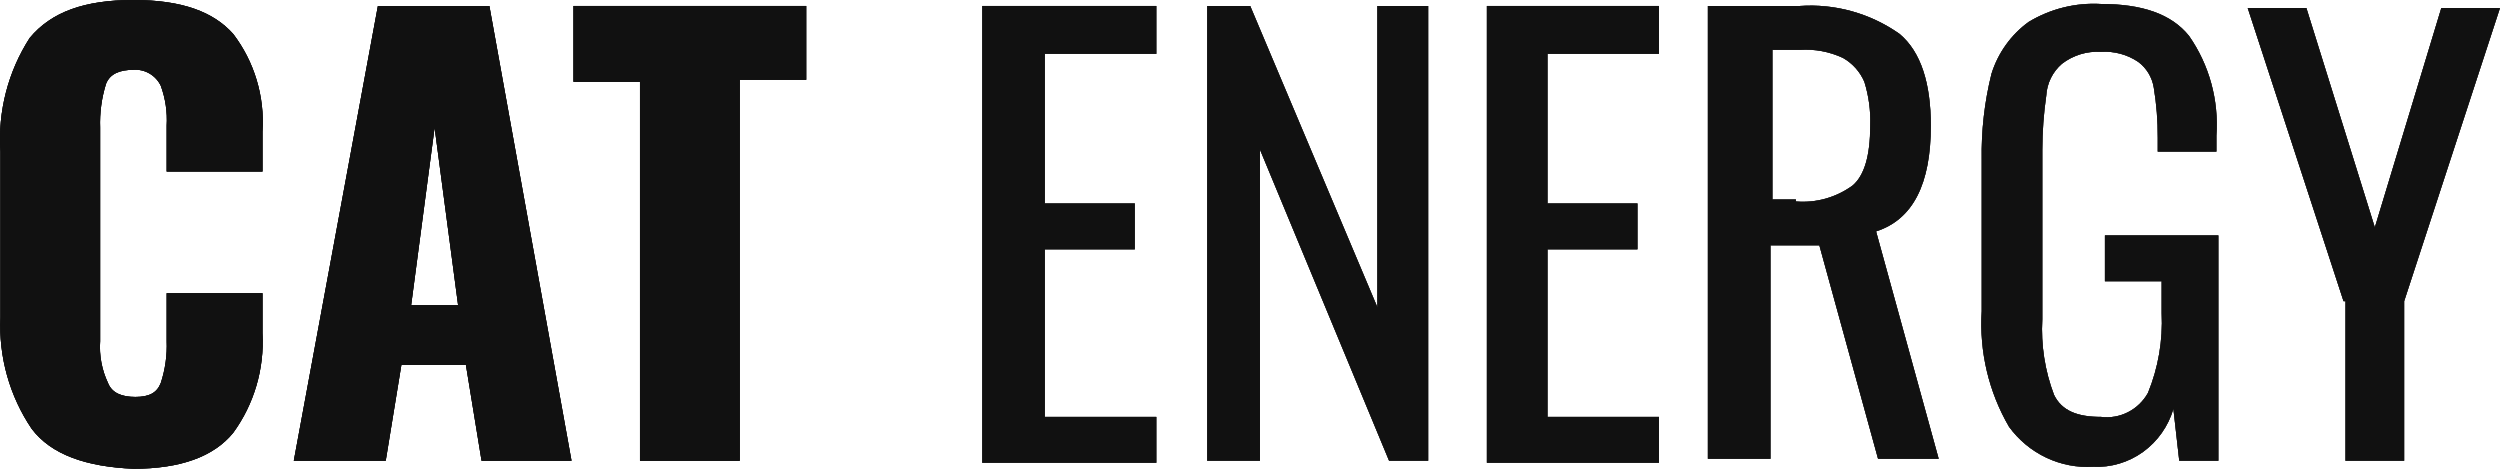
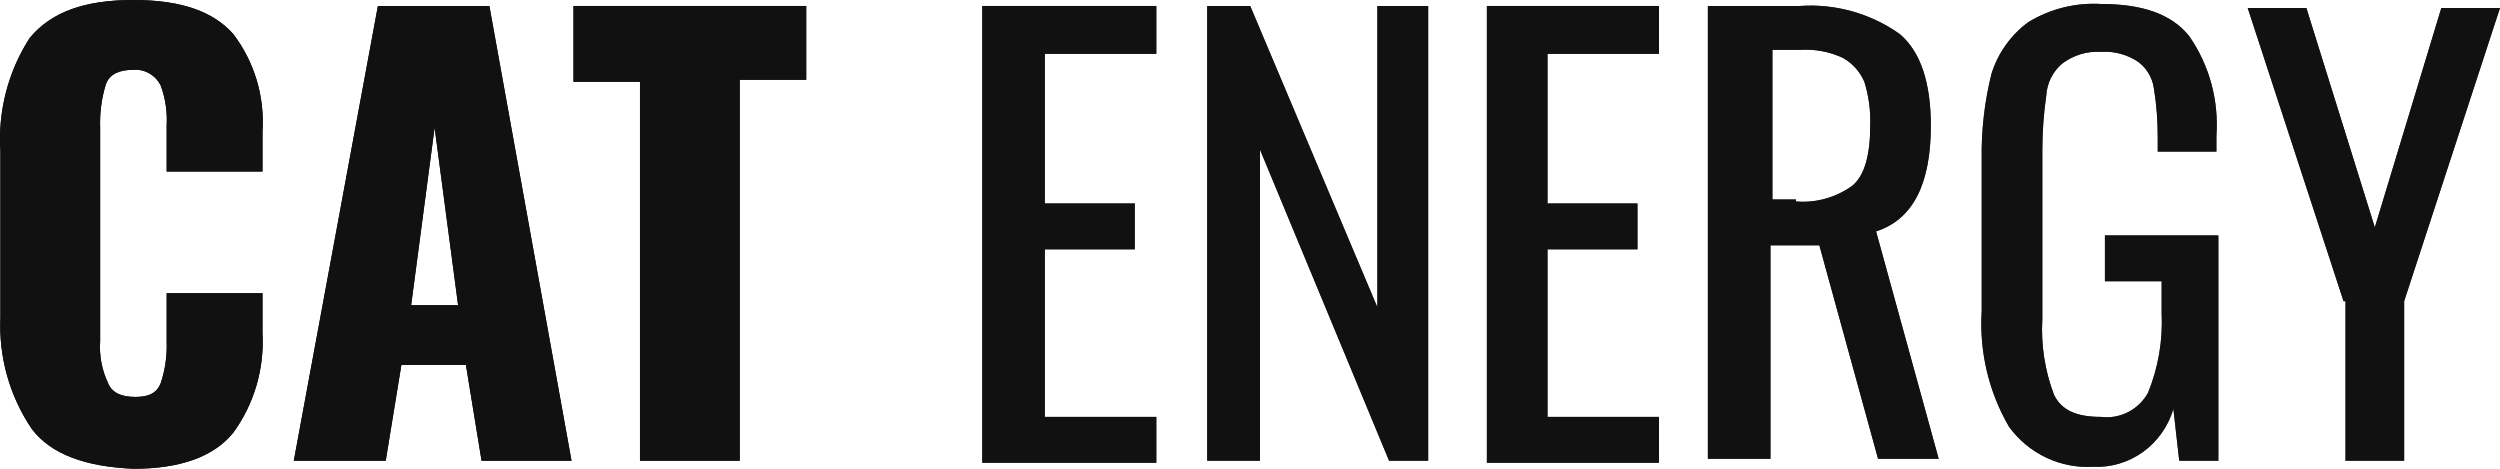
<svg xmlns="http://www.w3.org/2000/svg" viewBox="0 0 128 24">
-   <defs>
-     <style>
-         .hidden:not(:target),
-         .hidden:target ~ .default {
-           display: none;
-         }
-       </style>
-   </defs>
+   <style>
+     :root &gt; svg:not(:last-child):not(:target),
+     :root &gt; svg:not(:last-child):target ~ svg:last-child {
+       display: none;
+     }
+   </style>
  <symbol id="text">
    <g fill="#111111">
      <path d="M1.624 21.957C0.49 20.282 -0.073 18.272 0.021 16.238V7.762C-0.116 5.706 0.412 3.661 1.523 1.94C2.625 0.613 4.327 0 6.831 0C9.334 0 10.937 0.613 11.938 1.736C13.025 3.159 13.56 4.941 13.44 6.74V8.783H8.533V6.434C8.573 5.739 8.471 5.044 8.233 4.391C8.106 4.128 7.904 3.91 7.654 3.764C7.405 3.618 7.118 3.552 6.831 3.574C6.13 3.574 5.629 3.779 5.429 4.289C5.202 5.015 5.101 5.775 5.128 6.536V17.464C5.076 18.202 5.214 18.942 5.529 19.608C5.729 20.119 6.23 20.323 6.931 20.323C7.632 20.323 8.033 20.119 8.233 19.608C8.46 18.918 8.562 18.191 8.533 17.464V15.013H13.44V17.055C13.542 18.884 13.01 20.692 11.938 22.162C10.937 23.387 9.234 24 6.831 24C4.428 23.898 2.625 23.285 1.624 21.957Z" />
      <path d="M19.348 0.306H25.056L29.262 23.591H24.656L23.855 18.689H20.55L19.749 23.591H15.042L19.348 0.306ZM23.454 15.626L22.252 6.536L21.051 15.626H23.454Z" />
      <path d="M32.767 4.187H29.362V0.306H41.279V4.085H37.874V23.591H32.767V4.187Z" />
    </g>
    <path d="M50.392 0.306H59.204V2.757H53.496V10.417H58.102V12.766H53.496V21.345H59.204V23.694H50.291V0.306H50.392Z" />
    <path d="M61.808 0.306H64.011L70.52 15.728V0.306H73.123V23.591H71.121L64.511 7.66V23.591H61.808V0.306Z" />
    <path d="M76.128 0.306H84.94V2.757H79.232V10.417H83.838V12.766H79.232V21.345H84.94V23.694H76.128V0.306Z" />
    <path d="M87.543 0.306H92.15C93.962 0.179 95.763 0.683 97.257 1.736C98.359 2.655 98.859 4.289 98.859 6.434C98.859 9.396 97.958 11.234 96.055 11.847L99.26 23.489H96.156L93.151 12.562H90.648V23.489H87.443V0.306H87.543ZM91.95 10.315C92.982 10.402 94.011 10.112 94.854 9.498C95.455 8.987 95.755 7.966 95.755 6.434C95.783 5.673 95.681 4.913 95.455 4.187C95.229 3.666 94.842 3.236 94.353 2.962C93.663 2.641 92.906 2.501 92.15 2.553H90.748V10.213H91.95V10.315Z" />
    <path d="M102.865 21.855C101.824 20.07 101.335 18.005 101.463 15.932V8.17C101.438 6.69 101.607 5.213 101.964 3.779C102.299 2.707 102.967 1.775 103.866 1.123C104.984 0.448 106.274 0.128 107.571 0.204C109.674 0.204 111.177 0.715 112.078 1.838C113.115 3.322 113.61 5.128 113.48 6.945V7.762H110.476V7.047C110.48 6.192 110.413 5.337 110.275 4.494C110.191 3.96 109.903 3.483 109.474 3.166C108.911 2.789 108.243 2.61 107.571 2.655C106.853 2.608 106.143 2.826 105.569 3.268C105.333 3.471 105.141 3.72 105.003 4.001C104.865 4.282 104.785 4.589 104.768 4.902C104.636 5.815 104.569 6.737 104.567 7.66V16.34C104.493 17.663 104.698 18.986 105.168 20.221C105.569 21.038 106.37 21.345 107.571 21.345C108.046 21.405 108.527 21.321 108.955 21.103C109.383 20.885 109.737 20.543 109.975 20.119C110.504 18.828 110.743 17.432 110.676 16.034V14.4H107.772V12.051H113.58V23.591H111.577L111.277 20.936C111.014 21.826 110.467 22.601 109.724 23.138C108.98 23.674 108.081 23.942 107.171 23.898C106.343 23.948 105.517 23.787 104.765 23.43C104.014 23.074 103.361 22.533 102.865 21.855Z" />
    <path d="M119.989 15.421L115.082 0.408H118.086L121.591 11.643L124.996 0.408H128L123.093 15.421V23.591H120.089V15.421H119.989Z" />
  </symbol>
-   <g class="hidden" id="text-black">
-     <use href="#text" fill="#111111" />
-   </g>
-   <g class="hidden" id="text-gray">
+   <svg id="text-gray">
    <use href="#text" fill="#444444" />
-   </g>
-   <svg class="default">
+   </svg>
+   <svg>
    <use href="#text" fill="#111111" />
  </svg>
</svg>
